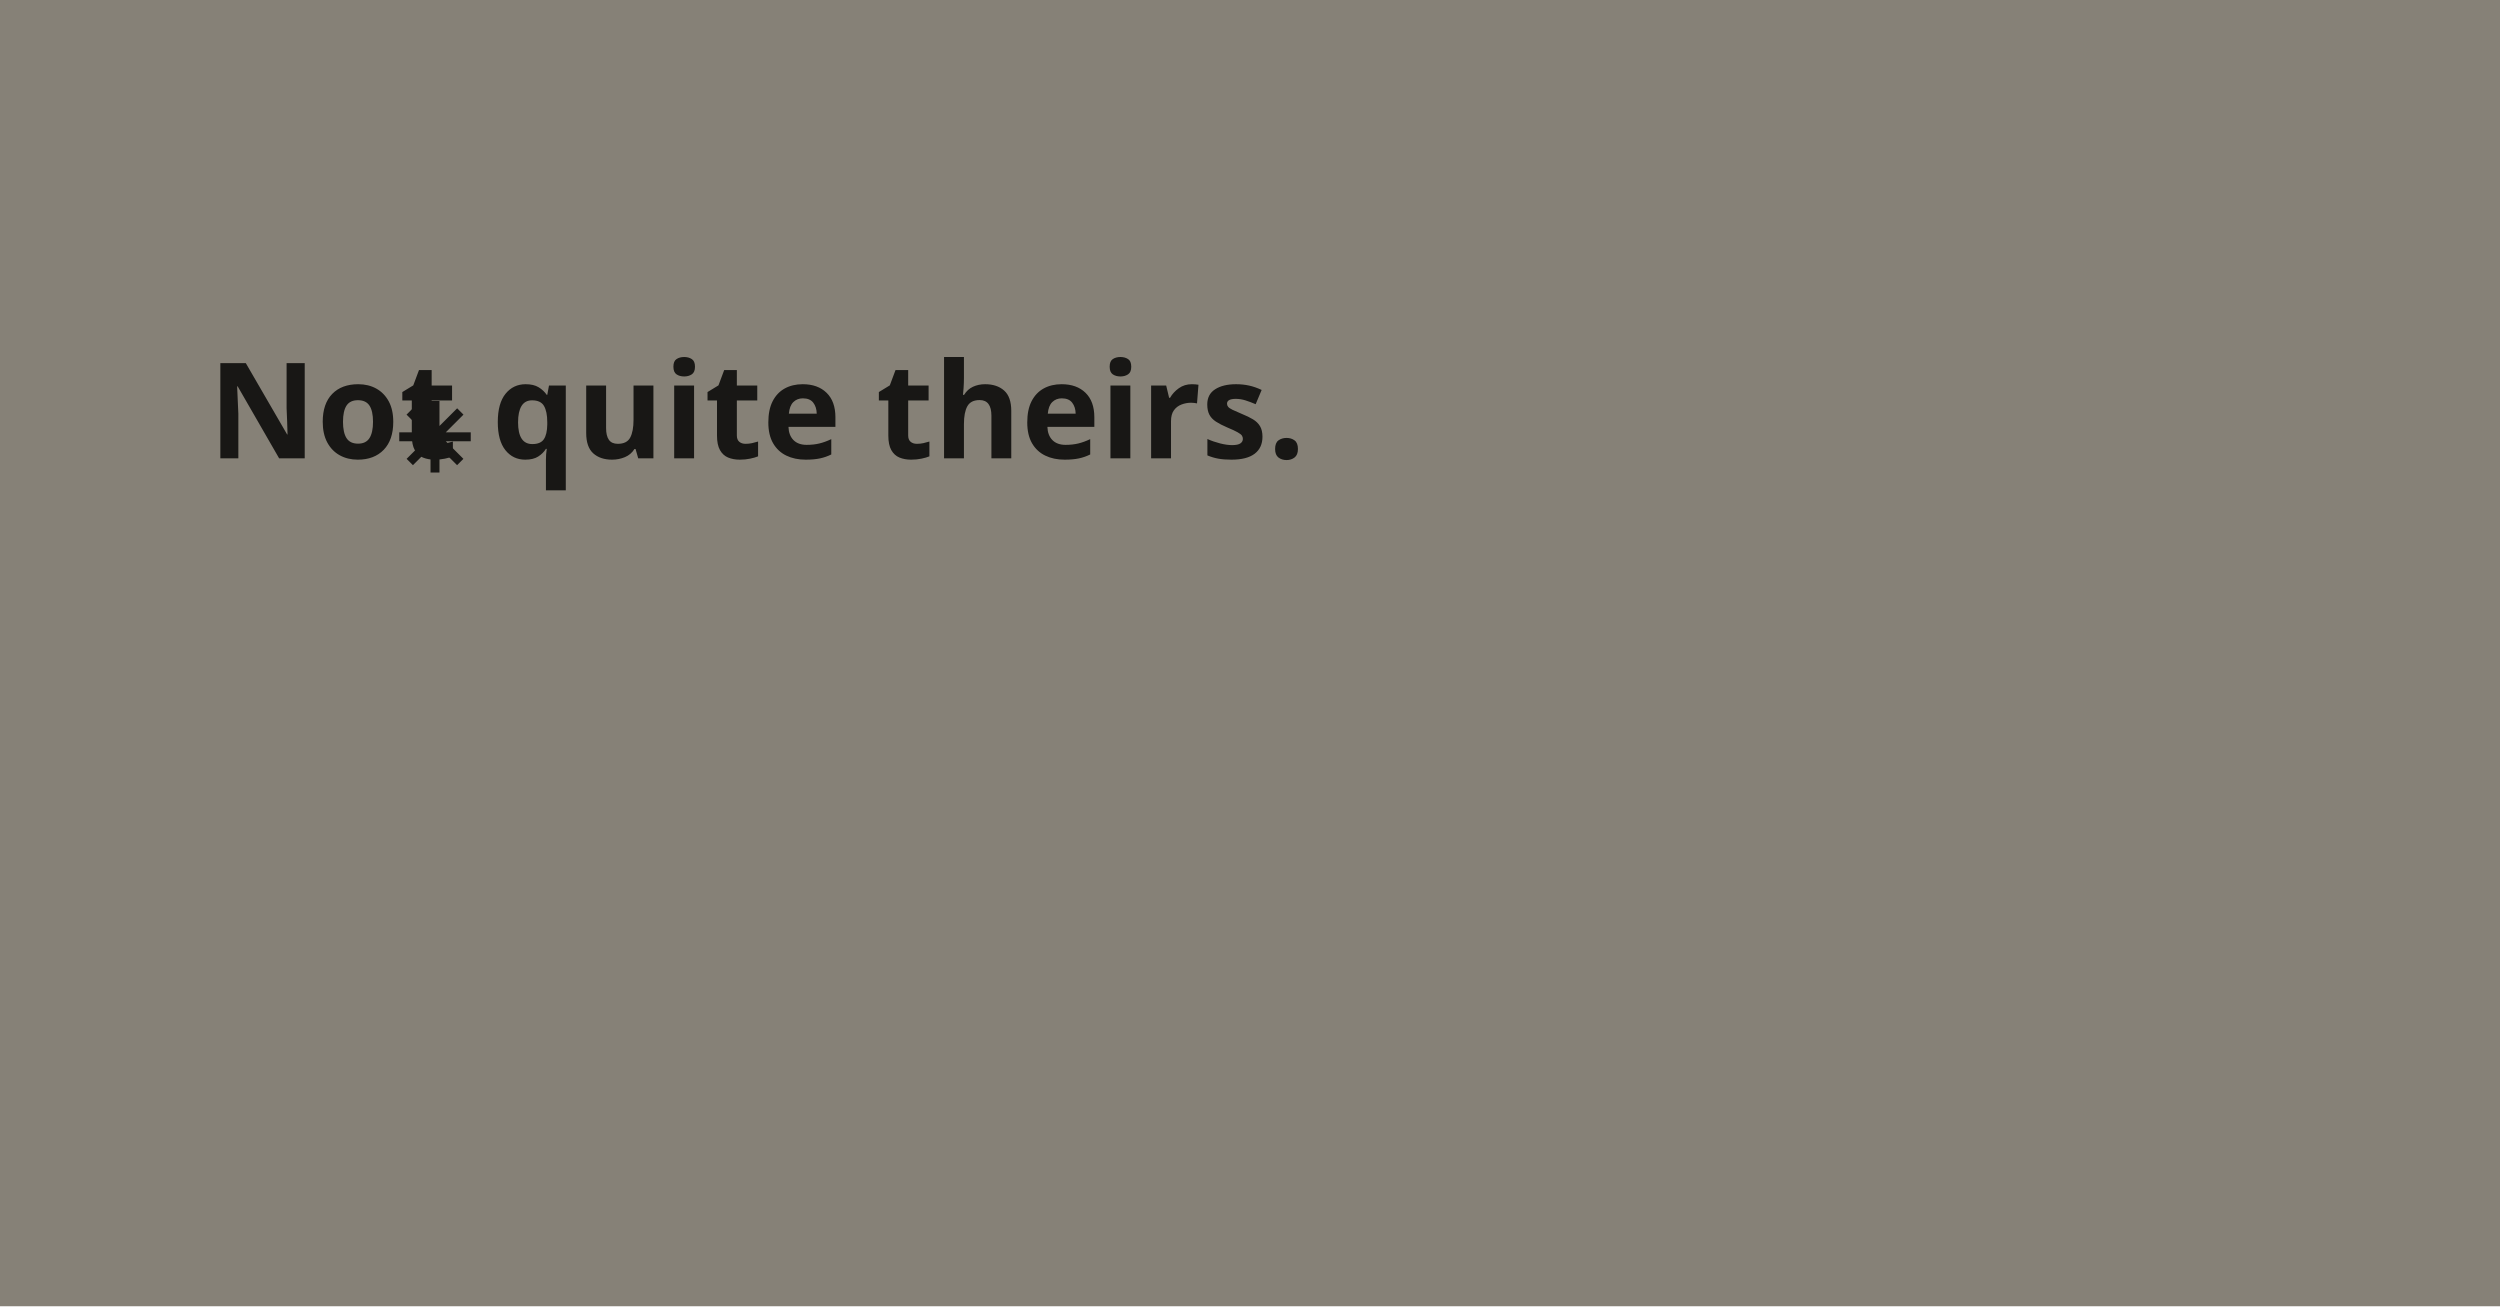
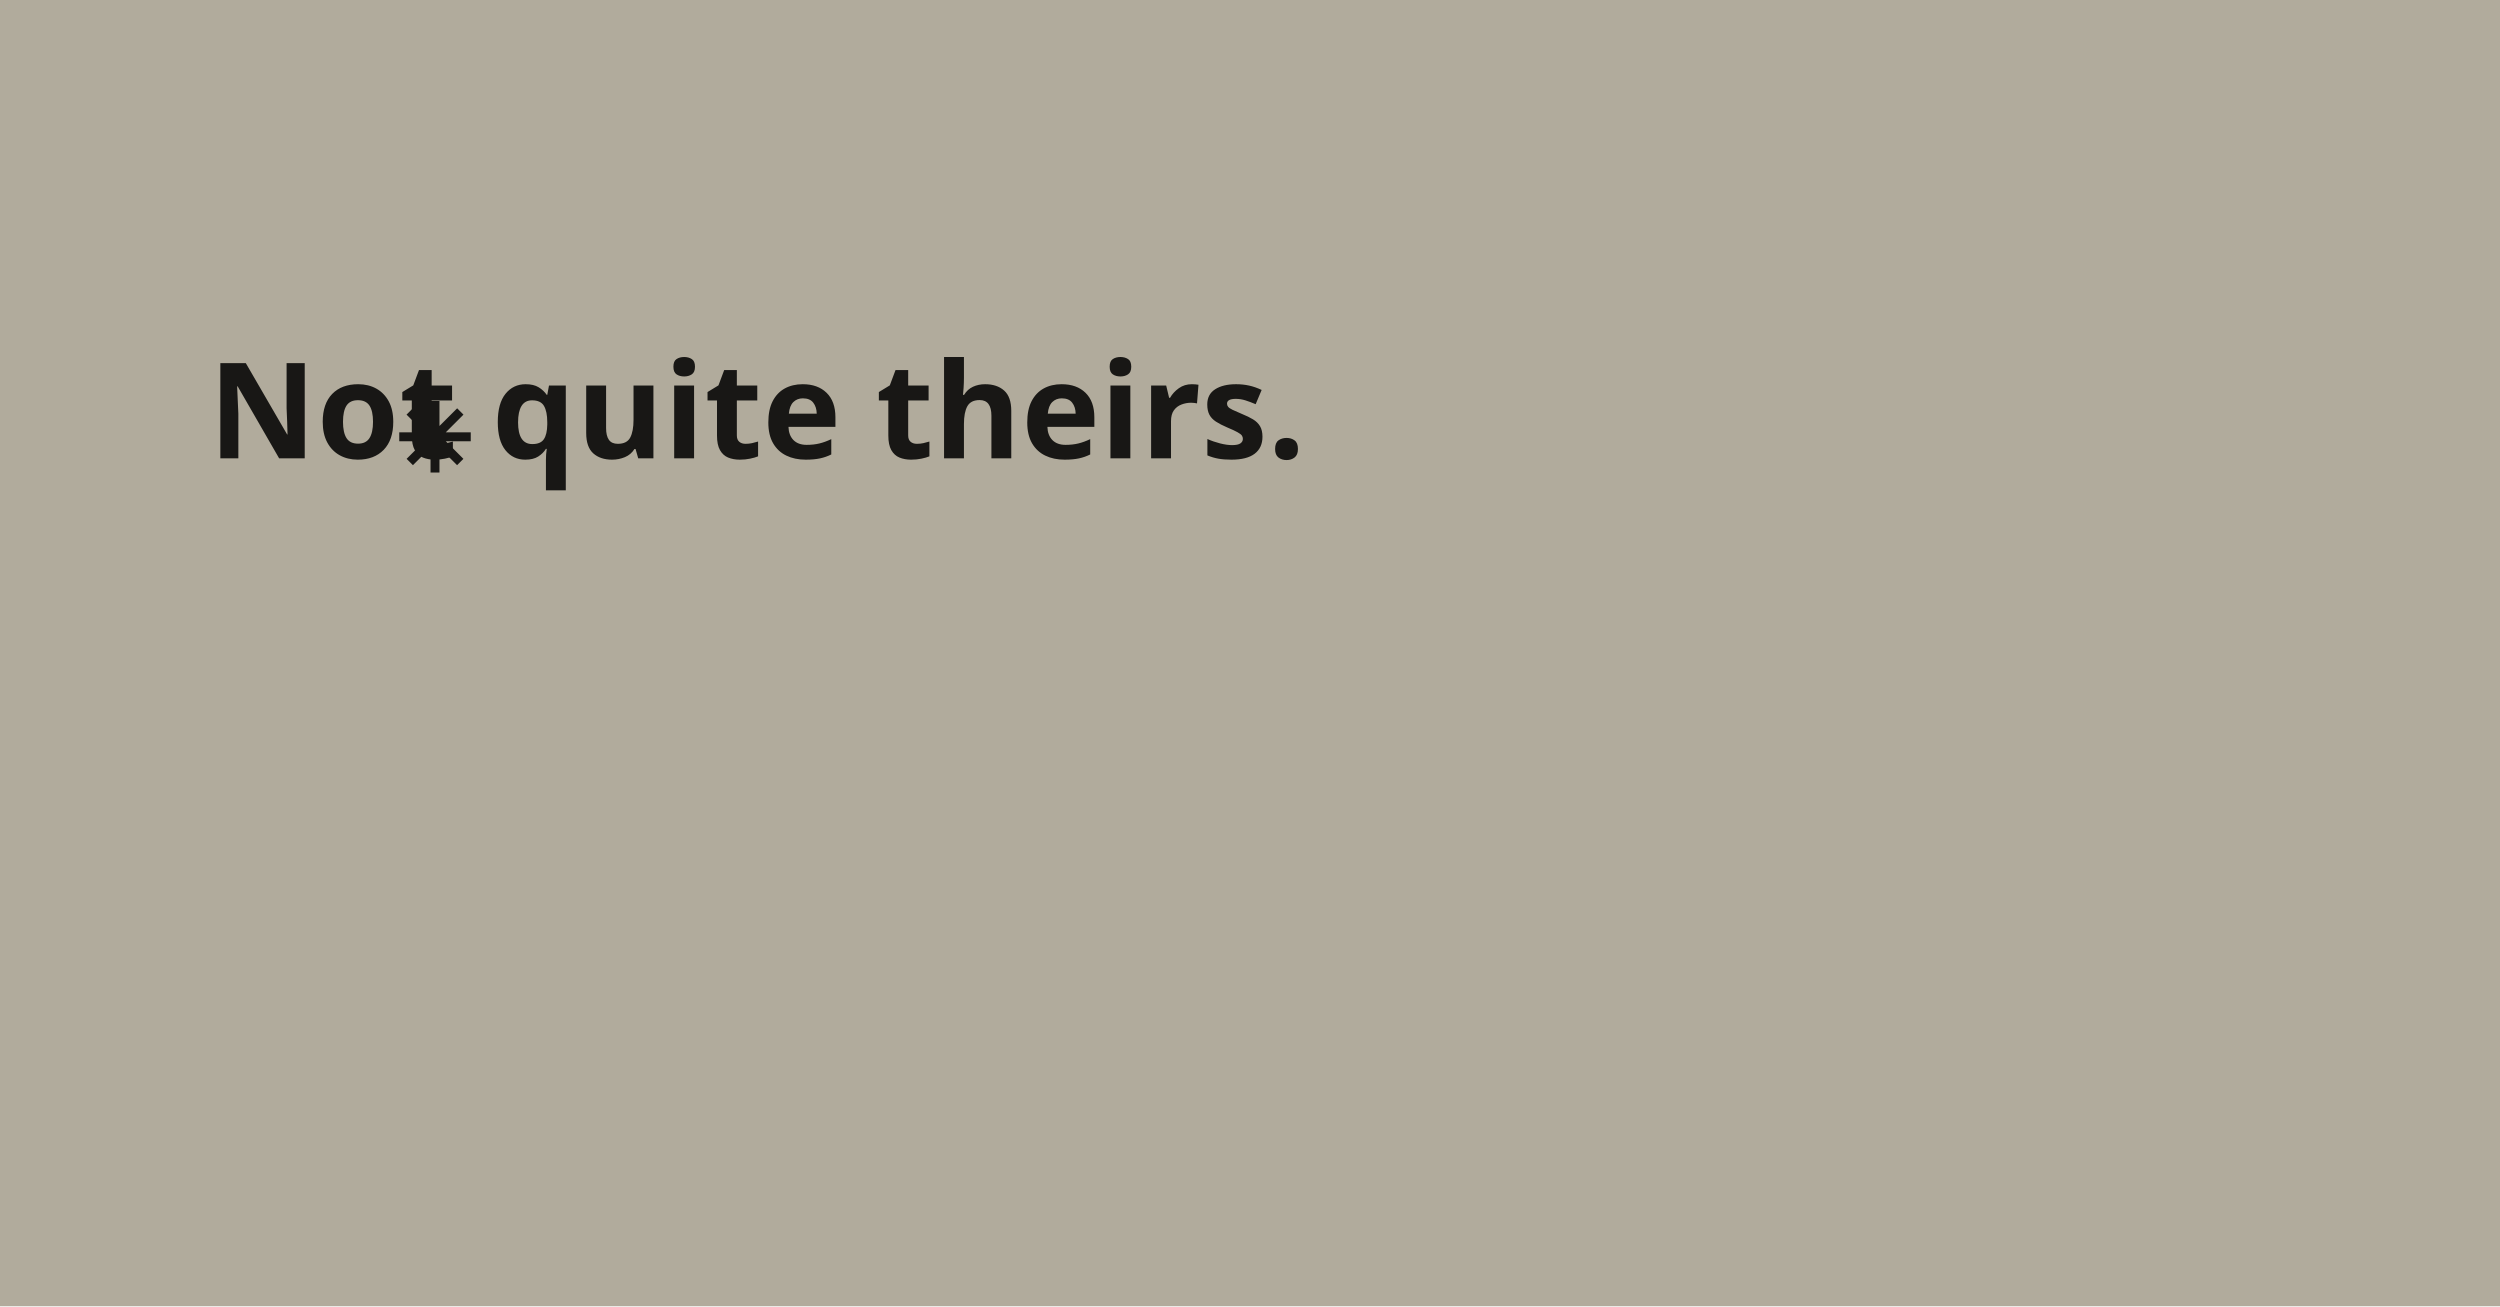
<svg xmlns="http://www.w3.org/2000/svg" width="1200" height="627" viewBox="0 0 1200 627">
-   <rect width="1200" height="627" fill="#868177" />
+   <rect width="1200" height="627" fill="#B1AB9C" />
  <g transform="translate(100, 100) scale(0.85)">
    <path d="M130.523 108.812V122.908L140.509 112.923L144.077 116.491L134.092 126.477H148.188V131.523H134.092L144.04 141.472L140.472 145.04L130.523 135.092V149.188H125.477V135.092L115.528 145.04L111.96 141.472L121.908 131.523H107.812V126.477H121.908L111.923 116.491L115.491 112.923L125.477 122.908V108.812H130.523Z" fill="#181715" />
  </g>
  <text x="100" y="220" font-family="Syne" font-size="64" font-weight="800" fill="#181715">Not quite theirs.</text>
</svg>
